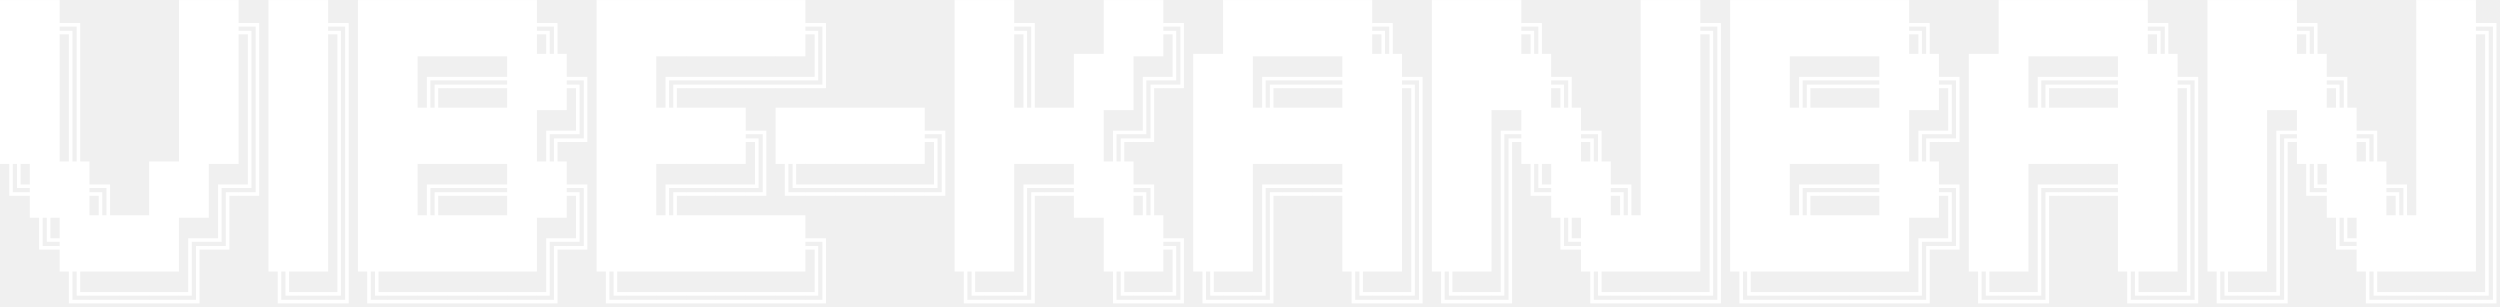
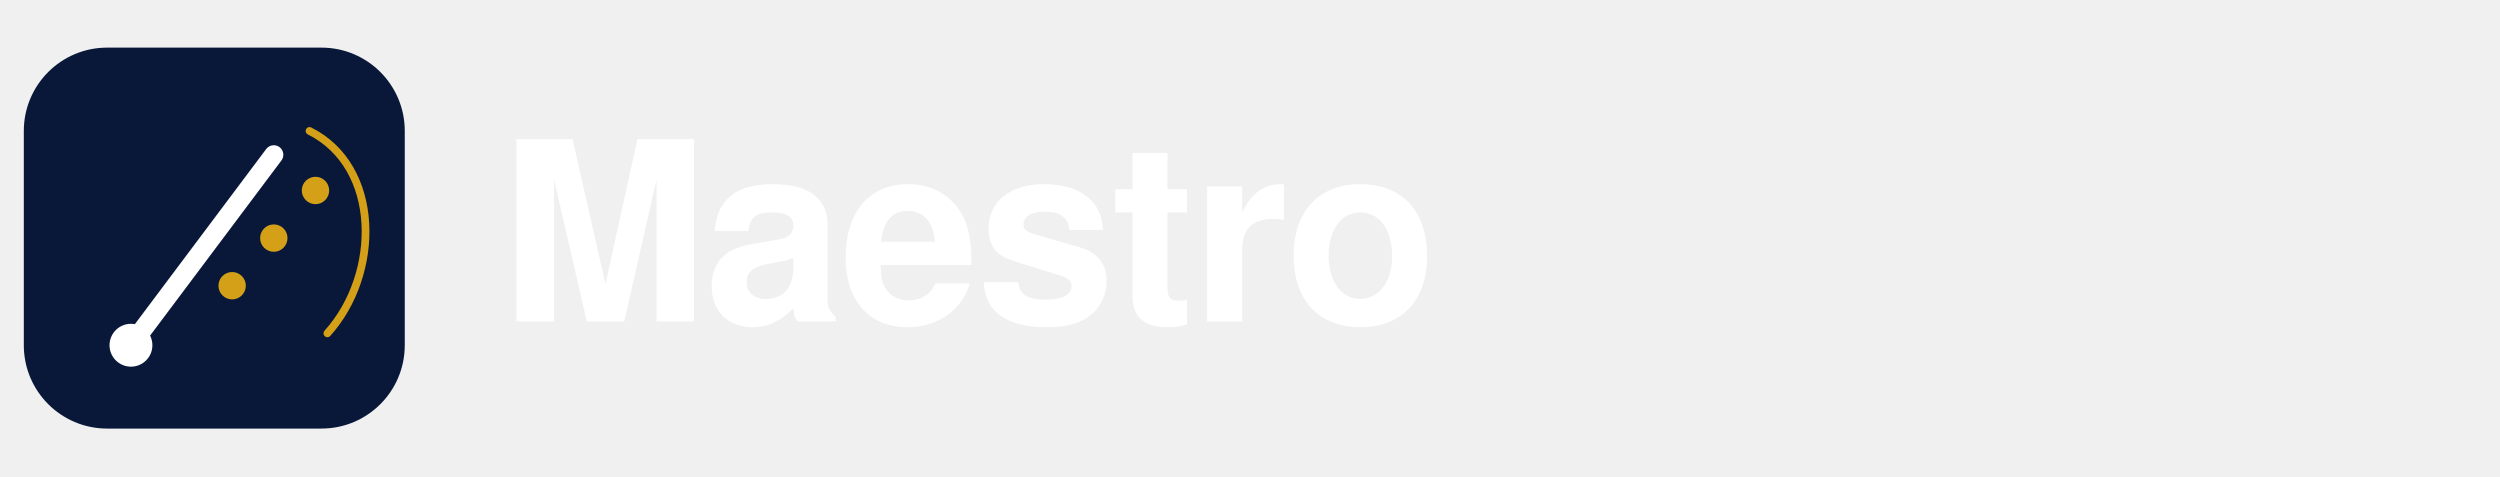
- <svg xmlns="http://www.w3.org/2000/svg" width="604" height="74" viewBox="0 0 604 74" fill="none">
-   <path d="M0 13.604V0.01H7.201V13.604H0ZM7.207 13.604V0.01H14.408V13.604H7.207ZM18.521 13.604V6.426H14.414V5.564H19.383V13.604H18.521ZM16.646 8.301H14.414V7.439H17.508V13.604H16.646V8.301ZM43.242 13.604V0.01H50.443V13.604H43.242ZM50.449 13.604V0.01H57.65V13.604H50.449ZM61.764 13.604V6.426H57.656V5.564H62.625V13.604H61.764ZM59.889 8.301H57.656V7.439H60.75V13.604H59.889V8.301ZM64.863 13.604V0.01H72.064V13.604H64.863ZM72.07 13.604V0.01H79.272V13.604H72.07ZM83.385 13.604V6.426H79.277V5.564H84.246V13.604H83.385ZM81.51 8.301H79.277V7.439H82.371V13.604H81.51V8.301ZM86.484 13.604V0.01H93.686V13.604H86.484ZM93.691 13.604V0.01H100.893V13.604H93.691ZM100.898 13.604V0.01H108.1V13.604H100.898ZM108.105 13.604V0.01H115.307V13.604H108.105ZM115.312 13.604V0.01H122.514V13.604H115.312ZM122.52 13.604V0.01H129.721V13.604H122.52ZM133.834 13.604V6.426H129.727V5.564H134.695V13.604H133.834ZM131.959 8.301H129.727V7.439H132.82V13.604H131.959V8.301ZM144.141 13.604V0.01H151.342V13.604H144.141ZM151.348 13.604V0.01H158.549V13.604H151.348ZM158.555 13.604V0.01H165.756V13.604H158.555ZM165.762 13.604V0.01H172.963V13.604H165.762ZM172.969 13.604V0.01H180.17V13.604H172.969ZM180.176 13.604V0.01H187.377V13.604H180.176ZM187.383 13.604V0.01H194.584V13.604H187.383ZM198.697 13.604V6.426H194.59V5.564H199.559V13.604H198.697ZM196.822 8.301H194.59V7.439H197.684V13.604H196.822V8.301ZM230.625 13.604V0.01H237.826V13.604H230.625ZM237.832 13.604V0.01H245.033V13.604H237.832ZM249.146 13.604V6.426H245.039V5.564H250.008V13.604H249.146ZM247.271 8.301H245.039V7.439H248.133V13.604H247.271V8.301ZM266.66 13.604V0.01H273.861V13.604H266.66ZM273.867 13.604V0.01H281.068V13.604H273.867ZM285.182 13.604V6.426H281.074V5.564H286.043V13.604H285.182ZM283.307 8.301H281.074V7.439H284.168V13.604H283.307V8.301ZM295.488 13.604V0.01H302.689V13.604H295.488ZM302.695 13.604V0.01H309.896V13.604H302.695ZM309.902 13.604V0.01H317.104V13.604H309.902ZM317.109 13.604V0.01H324.311V13.604H317.109ZM324.316 13.604V0.01H331.518V13.604H324.316ZM335.631 13.604V6.426H331.523V5.564H336.492V13.604H335.631ZM333.756 8.301H331.523V7.439H334.617V13.604H333.756V8.301ZM345.938 13.604V0.01H353.139V13.604H345.938ZM353.145 13.604V0.01H360.346V13.604H353.145ZM360.352 13.604V0.01H367.553V13.604H360.352ZM371.666 13.604V6.426H367.559V5.564H372.527V13.604H371.666ZM369.791 8.301H367.559V7.439H370.652V13.604H369.791V8.301ZM396.387 13.604V0.01H403.588V13.604H396.387ZM403.594 13.604V0.01H410.795V13.604H403.594ZM414.908 13.604V6.426H410.801V5.564H415.77V13.604H414.908ZM413.033 8.301H410.801V7.439H413.895V13.604H413.033V8.301ZM418.008 13.604V0.01H425.209V13.604H418.008ZM425.215 13.604V0.01H432.416V13.604H425.215ZM432.422 13.604V0.01H439.623V13.604H432.422ZM439.629 13.604V0.01H446.83V13.604H439.629ZM446.836 13.604V0.01H454.037V13.604H446.836ZM454.043 13.604V0.01H461.244V13.604H454.043ZM465.357 13.604V6.426H461.25V5.564H466.219V13.604H465.357ZM463.482 8.301H461.25V7.439H464.344V13.604H463.482V8.301ZM482.871 13.604V0.01H490.072V13.604H482.871ZM490.078 13.604V0.01H497.279V13.604H490.078ZM497.285 13.604V0.01H504.486V13.604H497.285ZM504.492 13.604V0.01H511.693V13.604H504.492ZM511.699 13.604V0.01H518.9V13.604H511.699ZM523.014 13.604V6.426H518.906V5.564H523.875V13.604H523.014ZM521.139 8.301H518.906V7.439H522V13.604H521.139V8.301ZM533.32 13.604V0.01H540.521V13.604H533.32ZM540.527 13.604V0.01H547.729V13.604H540.527ZM547.734 13.604V0.01H554.936V13.604H547.734ZM559.049 13.604V6.426H554.941V5.564H559.91V13.604H559.049ZM557.174 8.301H554.941V7.439H558.035V13.604H557.174V8.301ZM583.77 13.604V0.01H590.971V13.604H583.77ZM590.977 13.604V0.01H598.178V13.604H590.977ZM602.291 13.604V6.426H598.184V5.564H603.152V13.604H602.291ZM600.416 8.301H598.184V7.439H601.277V13.604H600.416V8.301ZM0 26.604V13.01H7.201V26.604H0ZM7.207 26.604V13.01H14.408V26.604H7.207ZM18.521 26.604V13.01H19.383V26.604H18.521ZM16.646 26.604V13.01H17.508V26.604H16.646ZM43.242 26.604V13.01H50.443V26.604H43.242ZM50.449 26.604V13.01H57.65V26.604H50.449ZM61.764 26.604V13.01H62.625V26.604H61.764ZM59.889 26.604V13.01H60.75V26.604H59.889ZM64.863 26.604V13.01H72.064V26.604H64.863ZM72.07 26.604V13.01H79.272V26.604H72.07ZM83.385 26.604V13.01H84.246V26.604H83.385ZM81.51 26.604V13.01H82.371V26.604H81.51ZM86.484 26.604V13.01H93.686V26.604H86.484ZM93.691 26.604V13.01H100.893V26.604H93.691ZM103.992 26.604H103.131V18.564H108.1V19.426H103.992V26.604ZM105.867 21.301V26.604H105.006V20.439H108.1V21.301H105.867ZM115.307 19.426H108.105V18.564H115.307V19.426ZM115.307 21.301H108.105V20.439H115.307V21.301ZM122.514 19.426H115.312V18.564H122.514V19.426ZM122.514 21.301H115.312V20.439H122.514V21.301ZM122.52 26.604V13.01H129.721V26.604H122.52ZM129.727 26.604V13.01H136.928V26.604H129.727ZM141.041 26.604V19.426H136.934V18.564H141.902V26.604H141.041ZM139.166 21.301H136.934V20.439H140.027V26.604H139.166V21.301ZM144.141 26.604V13.01H151.342V26.604H144.141ZM151.348 26.604V13.01H158.549V26.604H151.348ZM161.648 26.604H160.787V18.564H165.756V19.426H161.648V26.604ZM163.523 21.301V26.604H162.662V20.439H165.756V21.301H163.523ZM172.963 19.426H165.762V18.564H172.963V19.426ZM172.963 21.301H165.762V20.439H172.963V21.301ZM180.17 19.426H172.969V18.564H180.17V19.426ZM180.17 21.301H172.969V20.439H180.17V21.301ZM187.377 19.426H180.176V18.564H187.377V19.426ZM187.377 21.301H180.176V20.439H187.377V21.301ZM194.584 19.426H187.383V18.564H194.584V19.426ZM194.584 21.301H187.383V20.439H194.584V21.301ZM198.697 13.01H199.559V21.301H194.59V20.439H198.697V13.01ZM196.822 18.564V13.01H197.684V19.426H194.59V18.564H196.822ZM230.625 26.604V13.01H237.826V26.604H230.625ZM237.832 26.604V13.01H245.033V26.604H237.832ZM249.146 26.604V13.01H250.008V26.604H249.146ZM247.271 26.604V13.01H248.133V26.604H247.271ZM259.453 26.604V13.01H266.654V26.604H259.453ZM266.66 26.604V13.01H273.861V26.604H266.66ZM276.961 26.604H276.1V18.564H281.068V19.426H276.961V26.604ZM278.836 21.301V26.604H277.975V20.439H281.068V21.301H278.836ZM285.182 13.01H286.043V21.301H281.074V20.439H285.182V13.01ZM283.307 18.564V13.01H284.168V19.426H281.074V18.564H283.307ZM288.281 26.604V13.01H295.482V26.604H288.281ZM295.488 26.604V13.01H302.689V26.604H295.488ZM305.789 26.604H304.928V18.564H309.896V19.426H305.789V26.604ZM307.664 21.301V26.604H306.803V20.439H309.896V21.301H307.664ZM317.104 19.426H309.902V18.564H317.104V19.426ZM317.104 21.301H309.902V20.439H317.104V21.301ZM324.311 19.426H317.109V18.564H324.311V19.426ZM324.311 21.301H317.109V20.439H324.311V21.301ZM324.316 26.604V13.01H331.518V26.604H324.316ZM331.523 26.604V13.01H338.725V26.604H331.523ZM342.838 26.604V19.426H338.73V18.564H343.699V26.604H342.838ZM340.963 21.301H338.73V20.439H341.824V26.604H340.963V21.301ZM345.938 26.604V13.01H353.139V26.604H345.938ZM353.145 26.604V13.01H360.346V26.604H353.145ZM360.352 26.604V13.01H367.553V26.604H360.352ZM367.559 26.604V13.01H374.76V26.604H367.559ZM378.873 26.604V19.426H374.766V18.564H379.734V26.604H378.873ZM376.998 21.301H374.766V20.439H377.859V26.604H376.998V21.301ZM396.387 26.604V13.01H403.588V26.604H396.387ZM403.594 26.604V13.01H410.795V26.604H403.594ZM414.908 26.604V13.01H415.77V26.604H414.908ZM413.033 26.604V13.01H413.895V26.604H413.033ZM418.008 26.604V13.01H425.209V26.604H418.008ZM425.215 26.604V13.01H432.416V26.604H425.215ZM435.516 26.604H434.654V18.564H439.623V19.426H435.516V26.604ZM437.391 21.301V26.604H436.529V20.439H439.623V21.301H437.391ZM446.83 19.426H439.629V18.564H446.83V19.426ZM446.83 21.301H439.629V20.439H446.83V21.301ZM454.037 19.426H446.836V18.564H454.037V19.426ZM454.037 21.301H446.836V20.439H454.037V21.301ZM454.043 26.604V13.01H461.244V26.604H454.043ZM461.25 26.604V13.01H468.451V26.604H461.25ZM472.564 26.604V19.426H468.457V18.564H473.426V26.604H472.564ZM470.689 21.301H468.457V20.439H471.551V26.604H470.689V21.301ZM475.664 26.604V13.01H482.865V26.604H475.664ZM482.871 26.604V13.01H490.072V26.604H482.871ZM493.172 26.604H492.311V18.564H497.279V19.426H493.172V26.604ZM495.047 21.301V26.604H494.186V20.439H497.279V21.301H495.047ZM504.486 19.426H497.285V18.564H504.486V19.426ZM504.486 21.301H497.285V20.439H504.486V21.301ZM511.693 19.426H504.492V18.564H511.693V19.426ZM511.693 21.301H504.492V20.439H511.693V21.301ZM511.699 26.604V13.01H518.9V26.604H511.699ZM518.906 26.604V13.01H526.107V26.604H518.906ZM530.221 26.604V19.426H526.113V18.564H531.082V26.604H530.221ZM528.346 21.301H526.113V20.439H529.207V26.604H528.346V21.301ZM533.32 26.604V13.01H540.521V26.604H533.32ZM540.527 26.604V13.01H547.729V26.604H540.527ZM547.734 26.604V13.01H554.936V26.604H547.734ZM554.941 26.604V13.01H562.143V26.604H554.941ZM566.256 26.604V19.426H562.148V18.564H567.117V26.604H566.256ZM564.381 21.301H562.148V20.439H565.242V26.604H564.381V21.301ZM583.77 26.604V13.01H590.971V26.604H583.77ZM590.977 26.604V13.01H598.178V26.604H590.977ZM602.291 26.604V13.01H603.152V26.604H602.291ZM600.416 26.604V13.01H601.277V26.604H600.416ZM0 39.603V26.01H7.201V39.603H0ZM7.207 39.603V26.01H14.408V39.603H7.207ZM18.521 39.603V26.01H19.383V39.603H18.521ZM16.646 39.603V26.01H17.508V39.603H16.646ZM43.242 39.603V26.01H50.443V39.603H43.242ZM50.449 39.603V26.01H57.65V39.603H50.449ZM61.764 39.603V26.01H62.625V39.603H61.764ZM59.889 39.603V26.01H60.75V39.603H59.889ZM64.863 39.603V26.01H72.064V39.603H64.863ZM72.07 39.603V26.01H79.272V39.603H72.07ZM83.385 39.603V26.01H84.246V39.603H83.385ZM81.51 39.603V26.01H82.371V39.603H81.51ZM86.484 39.603V26.01H93.686V39.603H86.484ZM93.691 39.603V26.01H100.893V39.603H93.691ZM100.898 39.603V26.01H108.1V39.603H100.898ZM108.105 39.603V26.01H115.307V39.603H108.105ZM115.312 39.603V26.01H122.514V39.603H115.312ZM122.52 39.603V26.01H129.721V39.603H122.52ZM132.82 39.603H131.959V31.564H136.928V32.426H132.82V39.603ZM134.695 34.301V39.603H133.834V33.44H136.928V34.301H134.695ZM141.041 26.01H141.902V34.301H136.934V33.44H141.041V26.01ZM139.166 31.564V26.01H140.027V32.426H136.934V31.564H139.166ZM144.141 39.603V26.01H151.342V39.603H144.141ZM151.348 39.603V26.01H158.549V39.603H151.348ZM158.555 39.603V26.01H165.756V39.603H158.555ZM165.762 39.603V26.01H172.963V39.603H165.762ZM172.969 39.603V26.01H180.17V39.603H172.969ZM184.283 39.603V32.426H180.176V31.564H185.145V39.603H184.283ZM182.408 34.301H180.176V33.44H183.27V39.603H182.408V34.301ZM187.383 39.603V26.01H194.584V39.603H187.383ZM194.59 39.603V26.01H201.791V39.603H194.59ZM201.797 39.603V26.01H208.998V39.603H201.797ZM209.004 39.603V26.01H216.205V39.603H209.004ZM216.211 39.603V26.01H223.412V39.603H216.211ZM227.525 39.603V32.426H223.418V31.564H228.387V39.603H227.525ZM225.65 34.301H223.418V33.44H226.512V39.603H225.65V34.301ZM230.625 39.603V26.01H237.826V39.603H230.625ZM237.832 39.603V26.01H245.033V39.603H237.832ZM245.039 39.603V26.01H252.24V39.603H245.039ZM252.246 39.603V26.01H259.447V39.603H252.246ZM259.453 39.603V26.01H266.654V39.603H259.453ZM269.754 39.603H268.893V31.564H273.861V32.426H269.754V39.603ZM271.629 34.301V39.603H270.768V33.44H273.861V34.301H271.629ZM277.975 26.01H278.836V34.301H273.867V33.44H277.975V26.01ZM276.1 31.564V26.01H276.961V32.426H273.867V31.564H276.1ZM288.281 39.603V26.01H295.482V39.603H288.281ZM295.488 39.603V26.01H302.689V39.603H295.488ZM302.695 39.603V26.01H309.896V39.603H302.695ZM309.902 39.603V26.01H317.104V39.603H309.902ZM317.109 39.603V26.01H324.311V39.603H317.109ZM324.316 39.603V26.01H331.518V39.603H324.316ZM331.523 39.603V26.01H338.725V39.603H331.523ZM342.838 39.603V26.01H343.699V39.603H342.838ZM340.963 39.603V26.01H341.824V39.603H340.963ZM345.938 39.603V26.01H353.139V39.603H345.938ZM353.145 39.603V26.01H360.346V39.603H353.145ZM363.445 39.603H362.584V31.564H367.553V32.426H363.445V39.603ZM365.32 34.301V39.603H364.459V33.44H367.553V34.301H365.32ZM367.559 39.603V26.01H374.76V39.603H367.559ZM374.766 39.603V26.01H381.967V39.603H374.766ZM386.08 39.603V32.426H381.973V31.564H386.941V39.603H386.08ZM384.205 34.301H381.973V33.44H385.066V39.603H384.205V34.301ZM396.387 39.603V26.01H403.588V39.603H396.387ZM403.594 39.603V26.01H410.795V39.603H403.594ZM414.908 39.603V26.01H415.77V39.603H414.908ZM413.033 39.603V26.01H413.895V39.603H413.033ZM418.008 39.603V26.01H425.209V39.603H418.008ZM425.215 39.603V26.01H432.416V39.603H425.215ZM432.422 39.603V26.01H439.623V39.603H432.422ZM439.629 39.603V26.01H446.83V39.603H439.629ZM446.836 39.603V26.01H454.037V39.603H446.836ZM454.043 39.603V26.01H461.244V39.603H454.043ZM464.344 39.603H463.482V31.564H468.451V32.426H464.344V39.603ZM466.219 34.301V39.603H465.357V33.44H468.451V34.301H466.219ZM472.564 26.01H473.426V34.301H468.457V33.44H472.564V26.01ZM470.689 31.564V26.01H471.551V32.426H468.457V31.564H470.689ZM475.664 39.603V26.01H482.865V39.603H475.664ZM482.871 39.603V26.01H490.072V39.603H482.871ZM490.078 39.603V26.01H497.279V39.603H490.078ZM497.285 39.603V26.01H504.486V39.603H497.285ZM504.492 39.603V26.01H511.693V39.603H504.492ZM511.699 39.603V26.01H518.9V39.603H511.699ZM518.906 39.603V26.01H526.107V39.603H518.906ZM530.221 39.603V26.01H531.082V39.603H530.221ZM528.346 39.603V26.01H529.207V39.603H528.346ZM533.32 39.603V26.01H540.521V39.603H533.32ZM540.527 39.603V26.01H547.729V39.603H540.527ZM550.828 39.603H549.967V31.564H554.936V32.426H550.828V39.603ZM552.703 34.301V39.603H551.842V33.44H554.936V34.301H552.703ZM554.941 39.603V26.01H562.143V39.603H554.941ZM562.148 39.603V26.01H569.35V39.603H562.148ZM573.463 39.603V32.426H569.355V31.564H574.324V39.603H573.463ZM571.588 34.301H569.355V33.44H572.449V39.603H571.588V34.301ZM583.77 39.603V26.01H590.971V39.603H583.77ZM590.977 39.603V26.01H598.178V39.603H590.977ZM602.291 39.603V26.01H603.152V39.603H602.291ZM600.416 39.603V26.01H601.277V39.603H600.416ZM3.094 39.01V46.44H7.201V47.301H2.232V39.01H3.094ZM4.969 44.565H7.201V45.426H4.107V39.01H4.969V44.565ZM7.207 52.603V39.01H14.408V52.603H7.207ZM14.414 52.603V39.01H21.615V52.603H14.414ZM25.729 52.603V45.426H21.621V44.565H26.59V52.603H25.729ZM23.854 47.301H21.621V46.44H24.715V52.603H23.854V47.301ZM36.035 52.603V39.01H43.236V52.603H36.035ZM43.242 52.603V39.01H50.443V52.603H43.242ZM53.543 52.603H52.682V44.565H57.65V45.426H53.543V52.603ZM55.418 47.301V52.603H54.557V46.44H57.65V47.301H55.418ZM61.764 39.01H62.625V47.301H57.656V46.44H61.764V39.01ZM59.889 44.565V39.01H60.75V45.426H57.656V44.565H59.889ZM64.863 52.603V39.01H72.064V52.603H64.863ZM72.07 52.603V39.01H79.272V52.603H72.07ZM83.385 52.603V39.01H84.246V52.603H83.385ZM81.51 52.603V39.01H82.371V52.603H81.51ZM86.484 52.603V39.01H93.686V52.603H86.484ZM93.691 52.603V39.01H100.893V52.603H93.691ZM103.992 52.603H103.131V44.565H108.1V45.426H103.992V52.603ZM105.867 47.301V52.603H105.006V46.44H108.1V47.301H105.867ZM115.307 45.426H108.105V44.565H115.307V45.426ZM115.307 47.301H108.105V46.44H115.307V47.301ZM122.514 45.426H115.312V44.565H122.514V45.426ZM122.514 47.301H115.312V46.44H122.514V47.301ZM122.52 52.603V39.01H129.721V52.603H122.52ZM129.727 52.603V39.01H136.928V52.603H129.727ZM141.041 52.603V45.426H136.934V44.565H141.902V52.603H141.041ZM139.166 47.301H136.934V46.44H140.027V52.603H139.166V47.301ZM144.141 52.603V39.01H151.342V52.603H144.141ZM151.348 52.603V39.01H158.549V52.603H151.348ZM161.648 52.603H160.787V44.565H165.756V45.426H161.648V52.603ZM163.523 47.301V52.603H162.662V46.44H165.756V47.301H163.523ZM172.963 45.426H165.762V44.565H172.963V45.426ZM172.963 47.301H165.762V46.44H172.963V47.301ZM180.17 45.426H172.969V44.565H180.17V45.426ZM180.17 47.301H172.969V46.44H180.17V47.301ZM184.283 39.01H185.145V47.301H180.176V46.44H184.283V39.01ZM182.408 44.565V39.01H183.27V45.426H180.176V44.565H182.408ZM190.477 39.01V46.44H194.584V47.301H189.615V39.01H190.477ZM192.352 44.565H194.584V45.426H191.49V39.01H192.352V44.565ZM201.791 45.426H194.59V44.565H201.791V45.426ZM201.791 47.301H194.59V46.44H201.791V47.301ZM208.998 45.426H201.797V44.565H208.998V45.426ZM208.998 47.301H201.797V46.44H208.998V47.301ZM216.205 45.426H209.004V44.565H216.205V45.426ZM216.205 47.301H209.004V46.44H216.205V47.301ZM223.412 45.426H216.211V44.565H223.412V45.426ZM223.412 47.301H216.211V46.44H223.412V47.301ZM227.525 39.01H228.387V47.301H223.418V46.44H227.525V39.01ZM225.65 44.565V39.01H226.512V45.426H223.418V44.565H225.65ZM230.625 52.603V39.01H237.826V52.603H230.625ZM237.832 52.603V39.01H245.033V52.603H237.832ZM248.133 52.603H247.271V44.565H252.24V45.426H248.133V52.603ZM250.008 47.301V52.603H249.146V46.44H252.24V47.301H250.008ZM259.447 45.426H252.246V44.565H259.447V45.426ZM259.447 47.301H252.246V46.44H259.447V47.301ZM259.453 52.603V39.01H266.654V52.603H259.453ZM266.66 52.603V39.01H273.861V52.603H266.66ZM277.975 52.603V45.426H273.867V44.565H278.836V52.603H277.975ZM276.1 47.301H273.867V46.44H276.961V52.603H276.1V47.301ZM288.281 52.603V39.01H295.482V52.603H288.281ZM295.488 52.603V39.01H302.689V52.603H295.488ZM305.789 52.603H304.928V44.565H309.896V45.426H305.789V52.603ZM307.664 47.301V52.603H306.803V46.44H309.896V47.301H307.664ZM317.104 45.426H309.902V44.565H317.104V45.426ZM317.104 47.301H309.902V46.44H317.104V47.301ZM324.311 45.426H317.109V44.565H324.311V45.426ZM324.311 47.301H317.109V46.44H324.311V47.301ZM324.316 52.603V39.01H331.518V52.603H324.316ZM331.523 52.603V39.01H338.725V52.603H331.523ZM342.838 52.603V39.01H343.699V52.603H342.838ZM340.963 52.603V39.01H341.824V52.603H340.963ZM345.938 52.603V39.01H353.139V52.603H345.938ZM353.145 52.603V39.01H360.346V52.603H353.145ZM364.459 52.603V39.01H365.32V52.603H364.459ZM362.584 52.603V39.01H363.445V52.603H362.584ZM370.652 39.01V46.44H374.76V47.301H369.791V39.01H370.652ZM372.527 44.565H374.76V45.426H371.666V39.01H372.527V44.565ZM374.766 52.603V39.01H381.967V52.603H374.766ZM381.973 52.603V39.01H389.174V52.603H381.973ZM393.287 52.603V45.426H389.18V44.565H394.148V52.603H393.287ZM391.412 47.301H389.18V46.44H392.273V52.603H391.412V47.301ZM396.387 52.603V39.01H403.588V52.603H396.387ZM403.594 52.603V39.01H410.795V52.603H403.594ZM414.908 52.603V39.01H415.77V52.603H414.908ZM413.033 52.603V39.01H413.895V52.603H413.033ZM418.008 52.603V39.01H425.209V52.603H418.008ZM425.215 52.603V39.01H432.416V52.603H425.215ZM435.516 52.603H434.654V44.565H439.623V45.426H435.516V52.603ZM437.391 47.301V52.603H436.529V46.44H439.623V47.301H437.391ZM446.83 45.426H439.629V44.565H446.83V45.426ZM446.83 47.301H439.629V46.44H446.83V47.301ZM454.037 45.426H446.836V44.565H454.037V45.426ZM454.037 47.301H446.836V46.44H454.037V47.301ZM454.043 52.603V39.01H461.244V52.603H454.043ZM461.25 52.603V39.01H468.451V52.603H461.25ZM472.564 52.603V45.426H468.457V44.565H473.426V52.603H472.564ZM470.689 47.301H468.457V46.44H471.551V52.603H470.689V47.301ZM475.664 52.603V39.01H482.865V52.603H475.664ZM482.871 52.603V39.01H490.072V52.603H482.871ZM493.172 52.603H492.311V44.565H497.279V45.426H493.172V52.603ZM495.047 47.301V52.603H494.186V46.44H497.279V47.301H495.047ZM504.486 45.426H497.285V44.565H504.486V45.426ZM504.486 47.301H497.285V46.44H504.486V47.301ZM511.693 45.426H504.492V44.565H511.693V45.426ZM511.693 47.301H504.492V46.44H511.693V47.301ZM511.699 52.603V39.01H518.9V52.603H511.699ZM518.906 52.603V39.01H526.107V52.603H518.906ZM530.221 52.603V39.01H531.082V52.603H530.221ZM528.346 52.603V39.01H529.207V52.603H528.346ZM533.32 52.603V39.01H540.521V52.603H533.32ZM540.527 52.603V39.01H547.729V52.603H540.527ZM551.842 52.603V39.01H552.703V52.603H551.842ZM549.967 52.603V39.01H550.828V52.603H549.967ZM558.035 39.01V46.44H562.143V47.301H557.174V39.01H558.035ZM559.91 44.565H562.143V45.426H559.049V39.01H559.91V44.565ZM562.148 52.603V39.01H569.35V52.603H562.148ZM569.355 52.603V39.01H576.557V52.603H569.355ZM580.67 52.603V45.426H576.562V44.565H581.531V52.603H580.67ZM578.795 47.301H576.562V46.44H579.656V52.603H578.795V47.301ZM583.77 52.603V39.01H590.971V52.603H583.77ZM590.977 52.603V39.01H598.178V52.603H590.977ZM602.291 52.603V39.01H603.152V52.603H602.291ZM600.416 52.603V39.01H601.277V52.603H600.416ZM10.301 52.01V59.44H14.408V60.301H9.439V52.01H10.301ZM12.176 57.565H14.408V58.426H11.315V52.01H12.176V57.565ZM14.414 65.603V52.01H21.615V65.603H14.414ZM21.621 65.603V52.01H28.822V65.603H21.621ZM28.828 65.603V52.01H36.029V65.603H28.828ZM36.035 65.603V52.01H43.236V65.603H36.035ZM46.336 65.603H45.475V57.565H50.443V58.426H46.336V65.603ZM48.211 60.301V65.603H47.35V59.44H50.443V60.301H48.211ZM54.557 52.01H55.418V60.301H50.449V59.44H54.557V52.01ZM52.682 57.565V52.01H53.543V58.426H50.449V57.565H52.682ZM64.863 65.603V52.01H72.064V65.603H64.863ZM72.07 65.603V52.01H79.272V65.603H72.07ZM83.385 65.603V52.01H84.246V65.603H83.385ZM81.51 65.603V52.01H82.371V65.603H81.51ZM86.484 65.603V52.01H93.686V65.603H86.484ZM93.691 65.603V52.01H100.893V65.603H93.691ZM100.898 65.603V52.01H108.1V65.603H100.898ZM108.105 65.603V52.01H115.307V65.603H108.105ZM115.312 65.603V52.01H122.514V65.603H115.312ZM122.52 65.603V52.01H129.721V65.603H122.52ZM132.82 65.603H131.959V57.565H136.928V58.426H132.82V65.603ZM134.695 60.301V65.603H133.834V59.44H136.928V60.301H134.695ZM141.041 52.01H141.902V60.301H136.934V59.44H141.041V52.01ZM139.166 57.565V52.01H140.027V58.426H136.934V57.565H139.166ZM144.141 65.603V52.01H151.342V65.603H144.141ZM151.348 65.603V52.01H158.549V65.603H151.348ZM158.555 65.603V52.01H165.756V65.603H158.555ZM165.762 65.603V52.01H172.963V65.603H165.762ZM172.969 65.603V52.01H180.17V65.603H172.969ZM180.176 65.603V52.01H187.377V65.603H180.176ZM187.383 65.603V52.01H194.584V65.603H187.383ZM198.697 65.603V58.426H194.59V57.565H199.559V65.603H198.697ZM196.822 60.301H194.59V59.44H197.684V65.603H196.822V60.301ZM230.625 65.603V52.01H237.826V65.603H230.625ZM237.832 65.603V52.01H245.033V65.603H237.832ZM249.146 65.603V52.01H250.008V65.603H249.146ZM247.271 65.603V52.01H248.133V65.603H247.271ZM266.66 65.603V52.01H273.861V65.603H266.66ZM273.867 65.603V52.01H281.068V65.603H273.867ZM285.182 65.603V58.426H281.074V57.565H286.043V65.603H285.182ZM283.307 60.301H281.074V59.44H284.168V65.603H283.307V60.301ZM288.281 65.603V52.01H295.482V65.603H288.281ZM295.488 65.603V52.01H302.689V65.603H295.488ZM306.803 65.603V52.01H307.664V65.603H306.803ZM304.928 65.603V52.01H305.789V65.603H304.928ZM324.316 65.603V52.01H331.518V65.603H324.316ZM331.523 65.603V52.01H338.725V65.603H331.523ZM342.838 65.603V52.01H343.699V65.603H342.838ZM340.963 65.603V52.01H341.824V65.603H340.963ZM345.938 65.603V52.01H353.139V65.603H345.938ZM353.145 65.603V52.01H360.346V65.603H353.145ZM364.459 65.603V52.01H365.32V65.603H364.459ZM362.584 65.603V52.01H363.445V65.603H362.584ZM377.859 52.01V59.44H381.967V60.301H376.998V52.01H377.859ZM379.734 57.565H381.967V58.426H378.873V52.01H379.734V57.565ZM381.973 65.603V52.01H389.174V65.603H381.973ZM389.18 65.603V52.01H396.381V65.603H389.18ZM396.387 65.603V52.01H403.588V65.603H396.387ZM403.594 65.603V52.01H410.795V65.603H403.594ZM414.908 65.603V52.01H415.77V65.603H414.908ZM413.033 65.603V52.01H413.895V65.603H413.033ZM418.008 65.603V52.01H425.209V65.603H418.008ZM425.215 65.603V52.01H432.416V65.603H425.215ZM432.422 65.603V52.01H439.623V65.603H432.422ZM439.629 65.603V52.01H446.83V65.603H439.629ZM446.836 65.603V52.01H454.037V65.603H446.836ZM454.043 65.603V52.01H461.244V65.603H454.043ZM464.344 65.603H463.482V57.565H468.451V58.426H464.344V65.603ZM466.219 60.301V65.603H465.357V59.44H468.451V60.301H466.219ZM472.564 52.01H473.426V60.301H468.457V59.44H472.564V52.01ZM470.689 57.565V52.01H471.551V58.426H468.457V57.565H470.689ZM475.664 65.603V52.01H482.865V65.603H475.664ZM482.871 65.603V52.01H490.072V65.603H482.871ZM494.186 65.603V52.01H495.047V65.603H494.186ZM492.311 65.603V52.01H493.172V65.603H492.311ZM511.699 65.603V52.01H518.9V65.603H511.699ZM518.906 65.603V52.01H526.107V65.603H518.906ZM530.221 65.603V52.01H531.082V65.603H530.221ZM528.346 65.603V52.01H529.207V65.603H528.346ZM533.32 65.603V52.01H540.521V65.603H533.32ZM540.527 65.603V52.01H547.729V65.603H540.527ZM551.842 65.603V52.01H552.703V65.603H551.842ZM549.967 65.603V52.01H550.828V65.603H549.967ZM565.242 52.01V59.44H569.35V60.301H564.381V52.01H565.242ZM567.117 57.565H569.35V58.426H566.256V52.01H567.117V57.565ZM569.355 65.603V52.01H576.557V65.603H569.355ZM576.562 65.603V52.01H583.764V65.603H576.562ZM583.77 65.603V52.01H590.971V65.603H583.77ZM590.977 65.603V52.01H598.178V65.603H590.977ZM602.291 65.603V52.01H603.152V65.603H602.291ZM600.416 65.603V52.01H601.277V65.603H600.416ZM17.508 65.01V72.439H21.615V73.301H16.646V65.01H17.508ZM19.383 70.564H21.615V71.426H18.521V65.01H19.383V70.564ZM28.822 71.426H21.621V70.564H28.822V71.426ZM28.822 73.301H21.621V72.439H28.822V73.301ZM36.029 71.426H28.828V70.564H36.029V71.426ZM36.029 73.301H28.828V72.439H36.029V73.301ZM43.236 71.426H36.035V70.564H43.236V71.426ZM43.236 73.301H36.035V72.439H43.236V73.301ZM47.35 65.01H48.211V73.301H43.242V72.439H47.35V65.01ZM45.475 70.564V65.01H46.336V71.426H43.242V70.564H45.475ZM67.957 65.01V72.439H72.064V73.301H67.096V65.01H67.957ZM69.832 70.564H72.064V71.426H68.971V65.01H69.832V70.564ZM79.272 71.426H72.07V70.564H79.272V71.426ZM79.272 73.301H72.07V72.439H79.272V73.301ZM83.385 65.01H84.246V73.301H79.277V72.439H83.385V65.01ZM81.51 70.564V65.01H82.371V71.426H79.277V70.564H81.51ZM89.578 65.01V72.439H93.686V73.301H88.717V65.01H89.578ZM91.453 70.564H93.686V71.426H90.592V65.01H91.453V70.564ZM100.893 71.426H93.691V70.564H100.893V71.426ZM100.893 73.301H93.691V72.439H100.893V73.301ZM108.1 71.426H100.898V70.564H108.1V71.426ZM108.1 73.301H100.898V72.439H108.1V73.301ZM115.307 71.426H108.105V70.564H115.307V71.426ZM115.307 73.301H108.105V72.439H115.307V73.301ZM122.514 71.426H115.312V70.564H122.514V71.426ZM122.514 73.301H115.312V72.439H122.514V73.301ZM129.721 71.426H122.52V70.564H129.721V71.426ZM129.721 73.301H122.52V72.439H129.721V73.301ZM133.834 65.01H134.695V73.301H129.727V72.439H133.834V65.01ZM131.959 70.564V65.01H132.82V71.426H129.727V70.564H131.959ZM147.234 65.01V72.439H151.342V73.301H146.373V65.01H147.234ZM149.109 70.564H151.342V71.426H148.248V65.01H149.109V70.564ZM158.549 71.426H151.348V70.564H158.549V71.426ZM158.549 73.301H151.348V72.439H158.549V73.301ZM165.756 71.426H158.555V70.564H165.756V71.426ZM165.756 73.301H158.555V72.439H165.756V73.301ZM172.963 71.426H165.762V70.564H172.963V71.426ZM172.963 73.301H165.762V72.439H172.963V73.301ZM180.17 71.426H172.969V70.564H180.17V71.426ZM180.17 73.301H172.969V72.439H180.17V73.301ZM187.377 71.426H180.176V70.564H187.377V71.426ZM187.377 73.301H180.176V72.439H187.377V73.301ZM194.584 71.426H187.383V70.564H194.584V71.426ZM194.584 73.301H187.383V72.439H194.584V73.301ZM198.697 65.01H199.559V73.301H194.59V72.439H198.697V65.01ZM196.822 70.564V65.01H197.684V71.426H194.59V70.564H196.822ZM233.719 65.01V72.439H237.826V73.301H232.857V65.01H233.719ZM235.594 70.564H237.826V71.426H234.732V65.01H235.594V70.564ZM245.033 71.426H237.832V70.564H245.033V71.426ZM245.033 73.301H237.832V72.439H245.033V73.301ZM249.146 65.01H250.008V73.301H245.039V72.439H249.146V65.01ZM247.271 70.564V65.01H248.133V71.426H245.039V70.564H247.271ZM269.754 65.01V72.439H273.861V73.301H268.893V65.01H269.754ZM271.629 70.564H273.861V71.426H270.768V65.01H271.629V70.564ZM281.068 71.426H273.867V70.564H281.068V71.426ZM281.068 73.301H273.867V72.439H281.068V73.301ZM285.182 65.01H286.043V73.301H281.074V72.439H285.182V65.01ZM283.307 70.564V65.01H284.168V71.426H281.074V70.564H283.307ZM291.375 65.01V72.439H295.482V73.301H290.514V65.01H291.375ZM293.25 70.564H295.482V71.426H292.389V65.01H293.25V70.564ZM302.689 71.426H295.488V70.564H302.689V71.426ZM302.689 73.301H295.488V72.439H302.689V73.301ZM306.803 65.01H307.664V73.301H302.695V72.439H306.803V65.01ZM304.928 70.564V65.01H305.789V71.426H302.695V70.564H304.928ZM327.41 65.01V72.439H331.518V73.301H326.549V65.01H327.41ZM329.285 70.564H331.518V71.426H328.424V65.01H329.285V70.564ZM338.725 71.426H331.523V70.564H338.725V71.426ZM338.725 73.301H331.523V72.439H338.725V73.301ZM342.838 65.01H343.699V73.301H338.73V72.439H342.838V65.01ZM340.963 70.564V65.01H341.824V71.426H338.73V70.564H340.963ZM349.031 65.01V72.439H353.139V73.301H348.17V65.01H349.031ZM350.906 70.564H353.139V71.426H350.045V65.01H350.906V70.564ZM360.346 71.426H353.145V70.564H360.346V71.426ZM360.346 73.301H353.145V72.439H360.346V73.301ZM364.459 65.01H365.32V73.301H360.352V72.439H364.459V65.01ZM362.584 70.564V65.01H363.445V71.426H360.352V70.564H362.584ZM385.066 65.01V72.439H389.174V73.301H384.205V65.01H385.066ZM386.941 70.564H389.174V71.426H386.08V65.01H386.941V70.564ZM396.381 71.426H389.18V70.564H396.381V71.426ZM396.381 73.301H389.18V72.439H396.381V73.301ZM403.588 71.426H396.387V70.564H403.588V71.426ZM403.588 73.301H396.387V72.439H403.588V73.301ZM410.795 71.426H403.594V70.564H410.795V71.426ZM410.795 73.301H403.594V72.439H410.795V73.301ZM414.908 65.01H415.77V73.301H410.801V72.439H414.908V65.01ZM413.033 70.564V65.01H413.895V71.426H410.801V70.564H413.033ZM421.102 65.01V72.439H425.209V73.301H420.24V65.01H421.102ZM422.977 70.564H425.209V71.426H422.115V65.01H422.977V70.564ZM432.416 71.426H425.215V70.564H432.416V71.426ZM432.416 73.301H425.215V72.439H432.416V73.301ZM439.623 71.426H432.422V70.564H439.623V71.426ZM439.623 73.301H432.422V72.439H439.623V73.301ZM446.83 71.426H439.629V70.564H446.83V71.426ZM446.83 73.301H439.629V72.439H446.83V73.301ZM454.037 71.426H446.836V70.564H454.037V71.426ZM454.037 73.301H446.836V72.439H454.037V73.301ZM461.244 71.426H454.043V70.564H461.244V71.426ZM461.244 73.301H454.043V72.439H461.244V73.301ZM465.357 65.01H466.219V73.301H461.25V72.439H465.357V65.01ZM463.482 70.564V65.01H464.344V71.426H461.25V70.564H463.482ZM478.758 65.01V72.439H482.865V73.301H477.896V65.01H478.758ZM480.633 70.564H482.865V71.426H479.771V65.01H480.633V70.564ZM490.072 71.426H482.871V70.564H490.072V71.426ZM490.072 73.301H482.871V72.439H490.072V73.301ZM494.186 65.01H495.047V73.301H490.078V72.439H494.186V65.01ZM492.311 70.564V65.01H493.172V71.426H490.078V70.564H492.311ZM514.793 65.01V72.439H518.9V73.301H513.932V65.01H514.793ZM516.668 70.564H518.9V71.426H515.807V65.01H516.668V70.564ZM526.107 71.426H518.906V70.564H526.107V71.426ZM526.107 73.301H518.906V72.439H526.107V73.301ZM530.221 65.01H531.082V73.301H526.113V72.439H530.221V65.01ZM528.346 70.564V65.01H529.207V71.426H526.113V70.564H528.346ZM536.414 65.01V72.439H540.521V73.301H535.553V65.01H536.414ZM538.289 70.564H540.521V71.426H537.428V65.01H538.289V70.564ZM547.729 71.426H540.527V70.564H547.729V71.426ZM547.729 73.301H540.527V72.439H547.729V73.301ZM551.842 65.01H552.703V73.301H547.734V72.439H551.842V65.01ZM549.967 70.564V65.01H550.828V71.426H547.734V70.564H549.967ZM572.449 65.01V72.439H576.557V73.301H571.588V65.01H572.449ZM574.324 70.564H576.557V71.426H573.463V65.01H574.324V70.564ZM583.764 71.426H576.562V70.564H583.764V71.426ZM583.764 73.301H576.562V72.439H583.764V73.301ZM590.971 71.426H583.77V70.564H590.971V71.426ZM590.971 73.301H583.77V72.439H590.971V73.301ZM598.178 71.426H590.977V70.564H598.178V71.426ZM598.178 73.301H590.977V72.439H598.178V73.301ZM602.291 65.01H603.152V73.301H598.184V72.439H602.291V65.01ZM600.416 70.564V65.01H601.277V71.426H598.184V70.564H600.416Z" fill="white" />
+ <svg xmlns="http://www.w3.org/2000/svg" width="420" height="80" viewBox="0 0 420 80" fill="none">
+   <rect x="4" y="8" width="64" height="64" rx="14" fill="#091839" />
+   <path d="M22 58 L46 26" stroke="#FFFFFF" stroke-width="3.2" stroke-linecap="round" />
+   <circle cx="22" cy="58" r="3.6" fill="#FFFFFF" />
+   <circle cx="39" cy="48" r="2.3" fill="#D4A017" />
+   <circle cx="46" cy="40" r="2.3" fill="#D4A017" />
+   <circle cx="53" cy="32" r="2.3" fill="#D4A017" />
+   <path d="M55 56 C64 46 64 28 52 22" stroke="#D4A017" stroke-width="1.3" stroke-linecap="round" />
+   <text x="84" y="54" fill="#FFFFFF" font-family="ui-sans-serif, system-ui, -apple-system, Segoe UI, Helvetica, Arial, sans-serif" font-size="42" font-weight="650" letter-spacing="-0.6">Maestro</text>
</svg>
